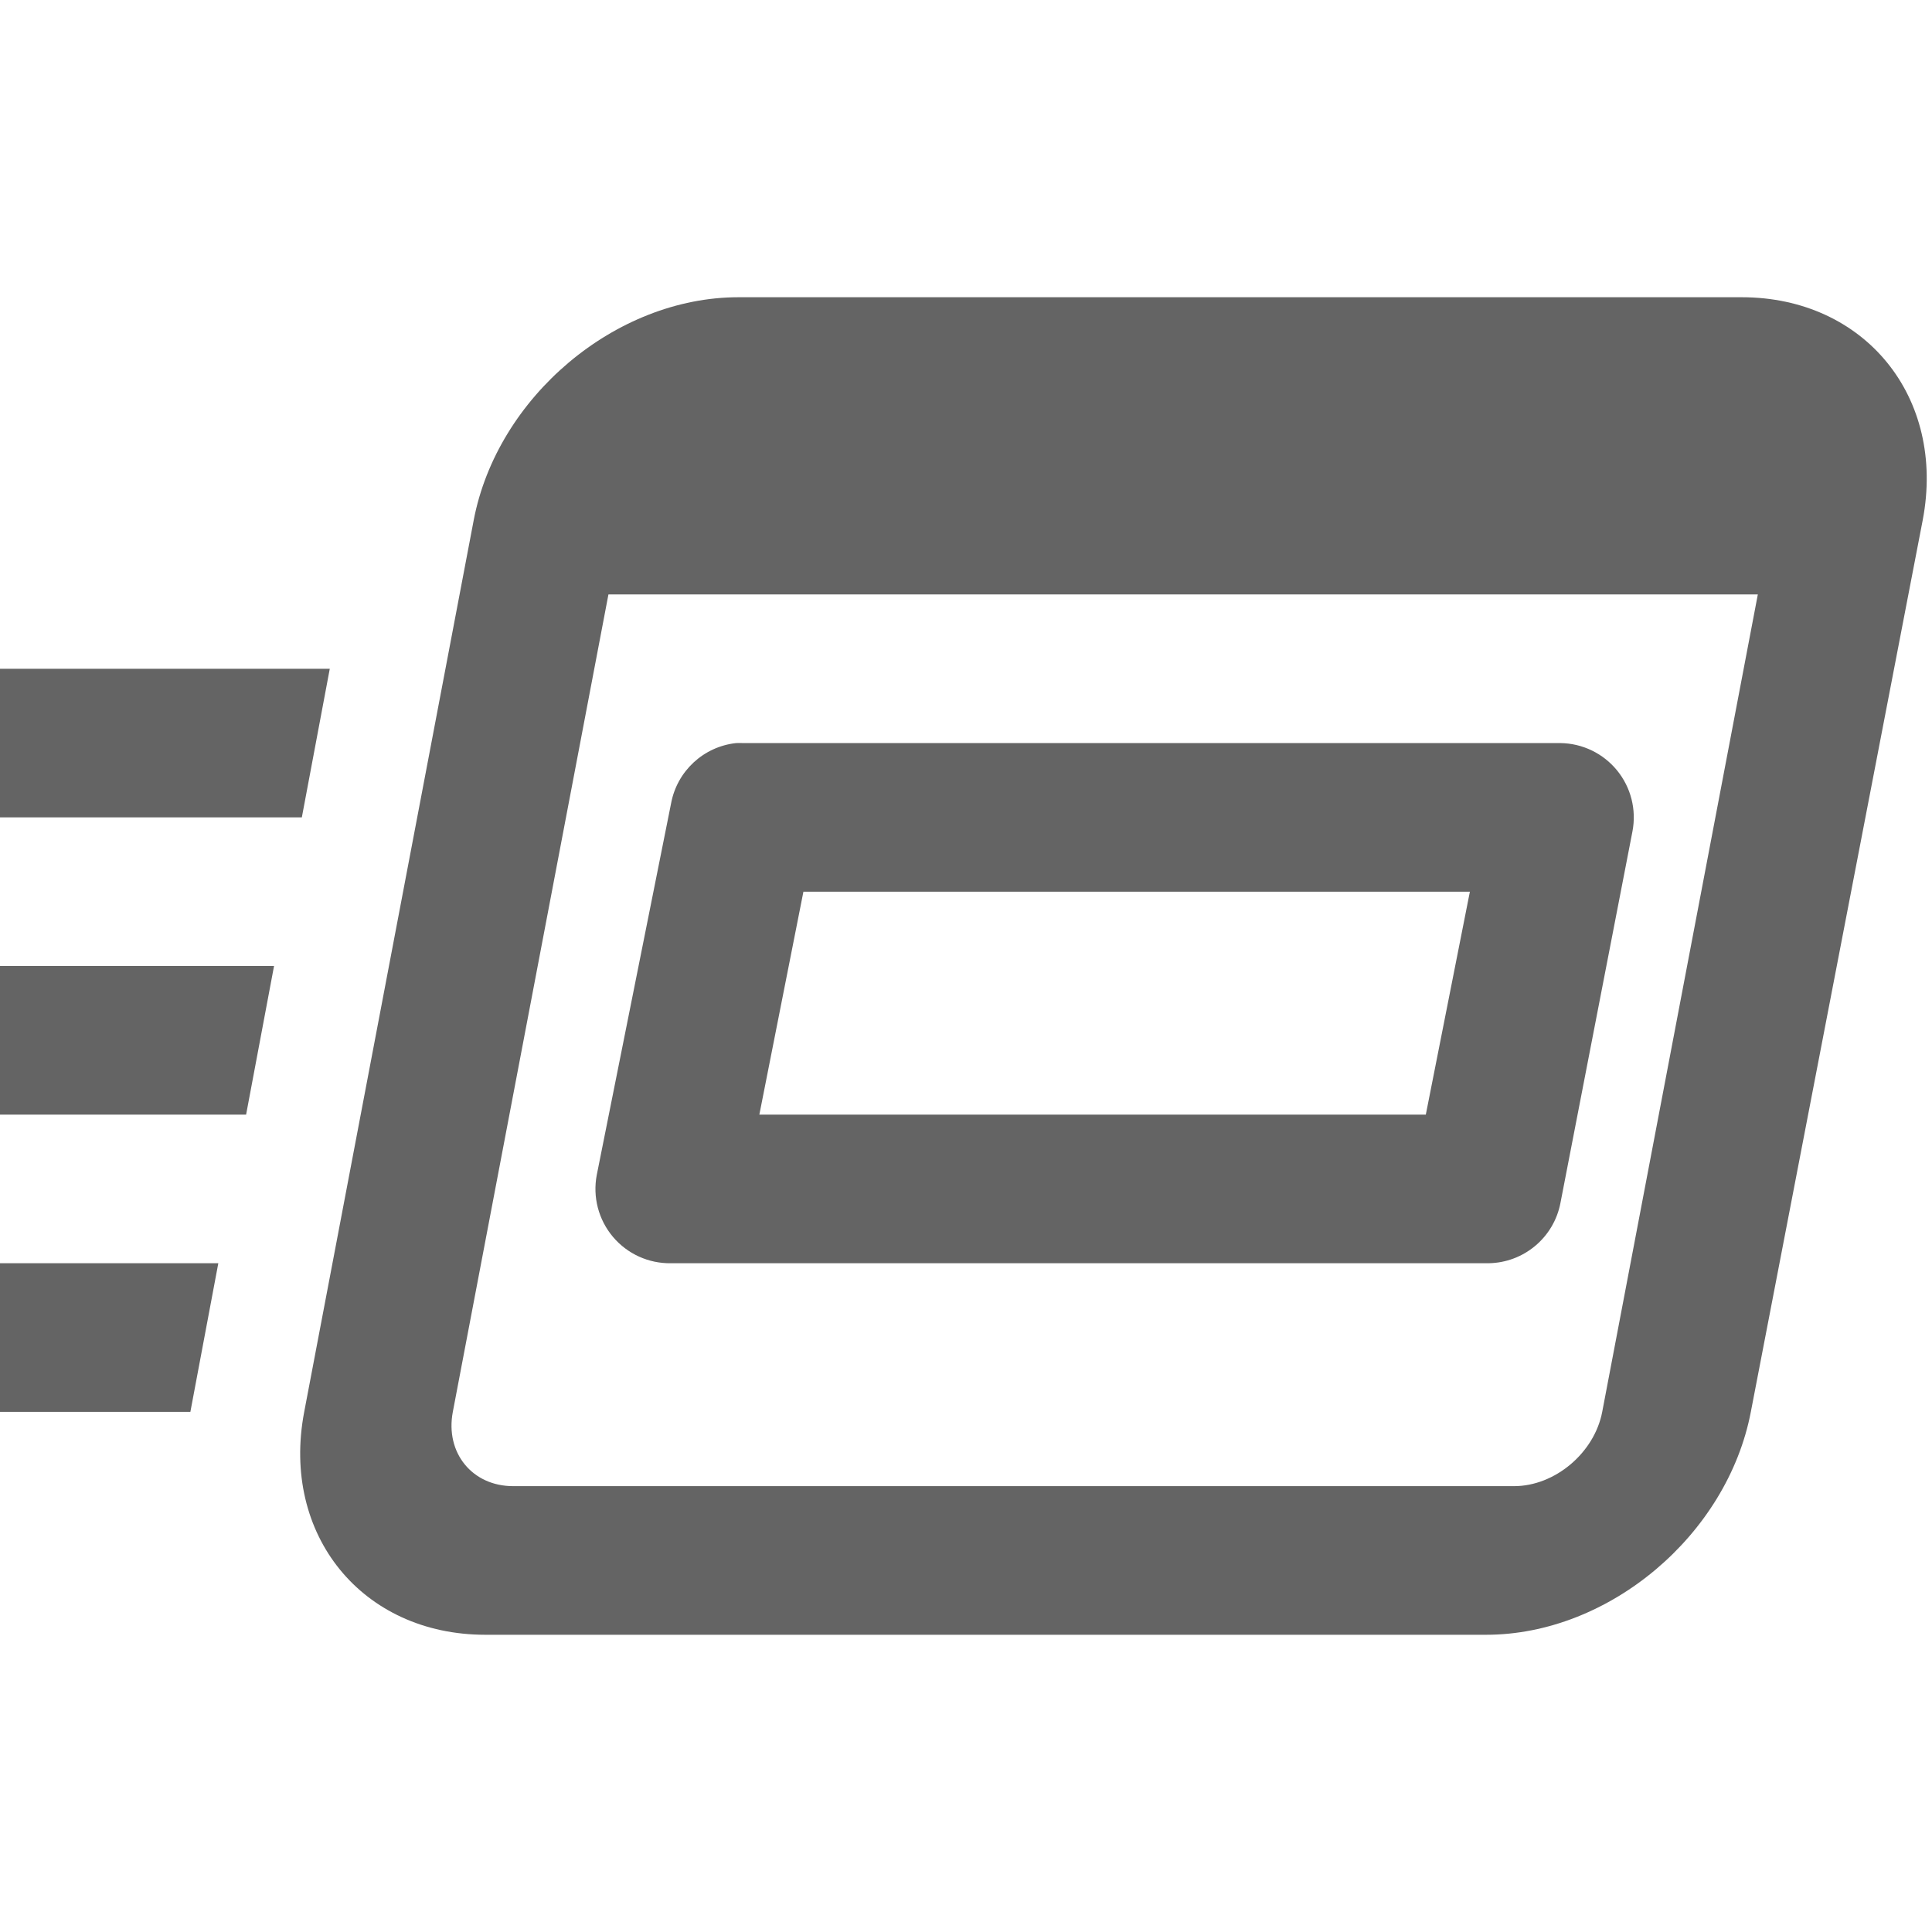
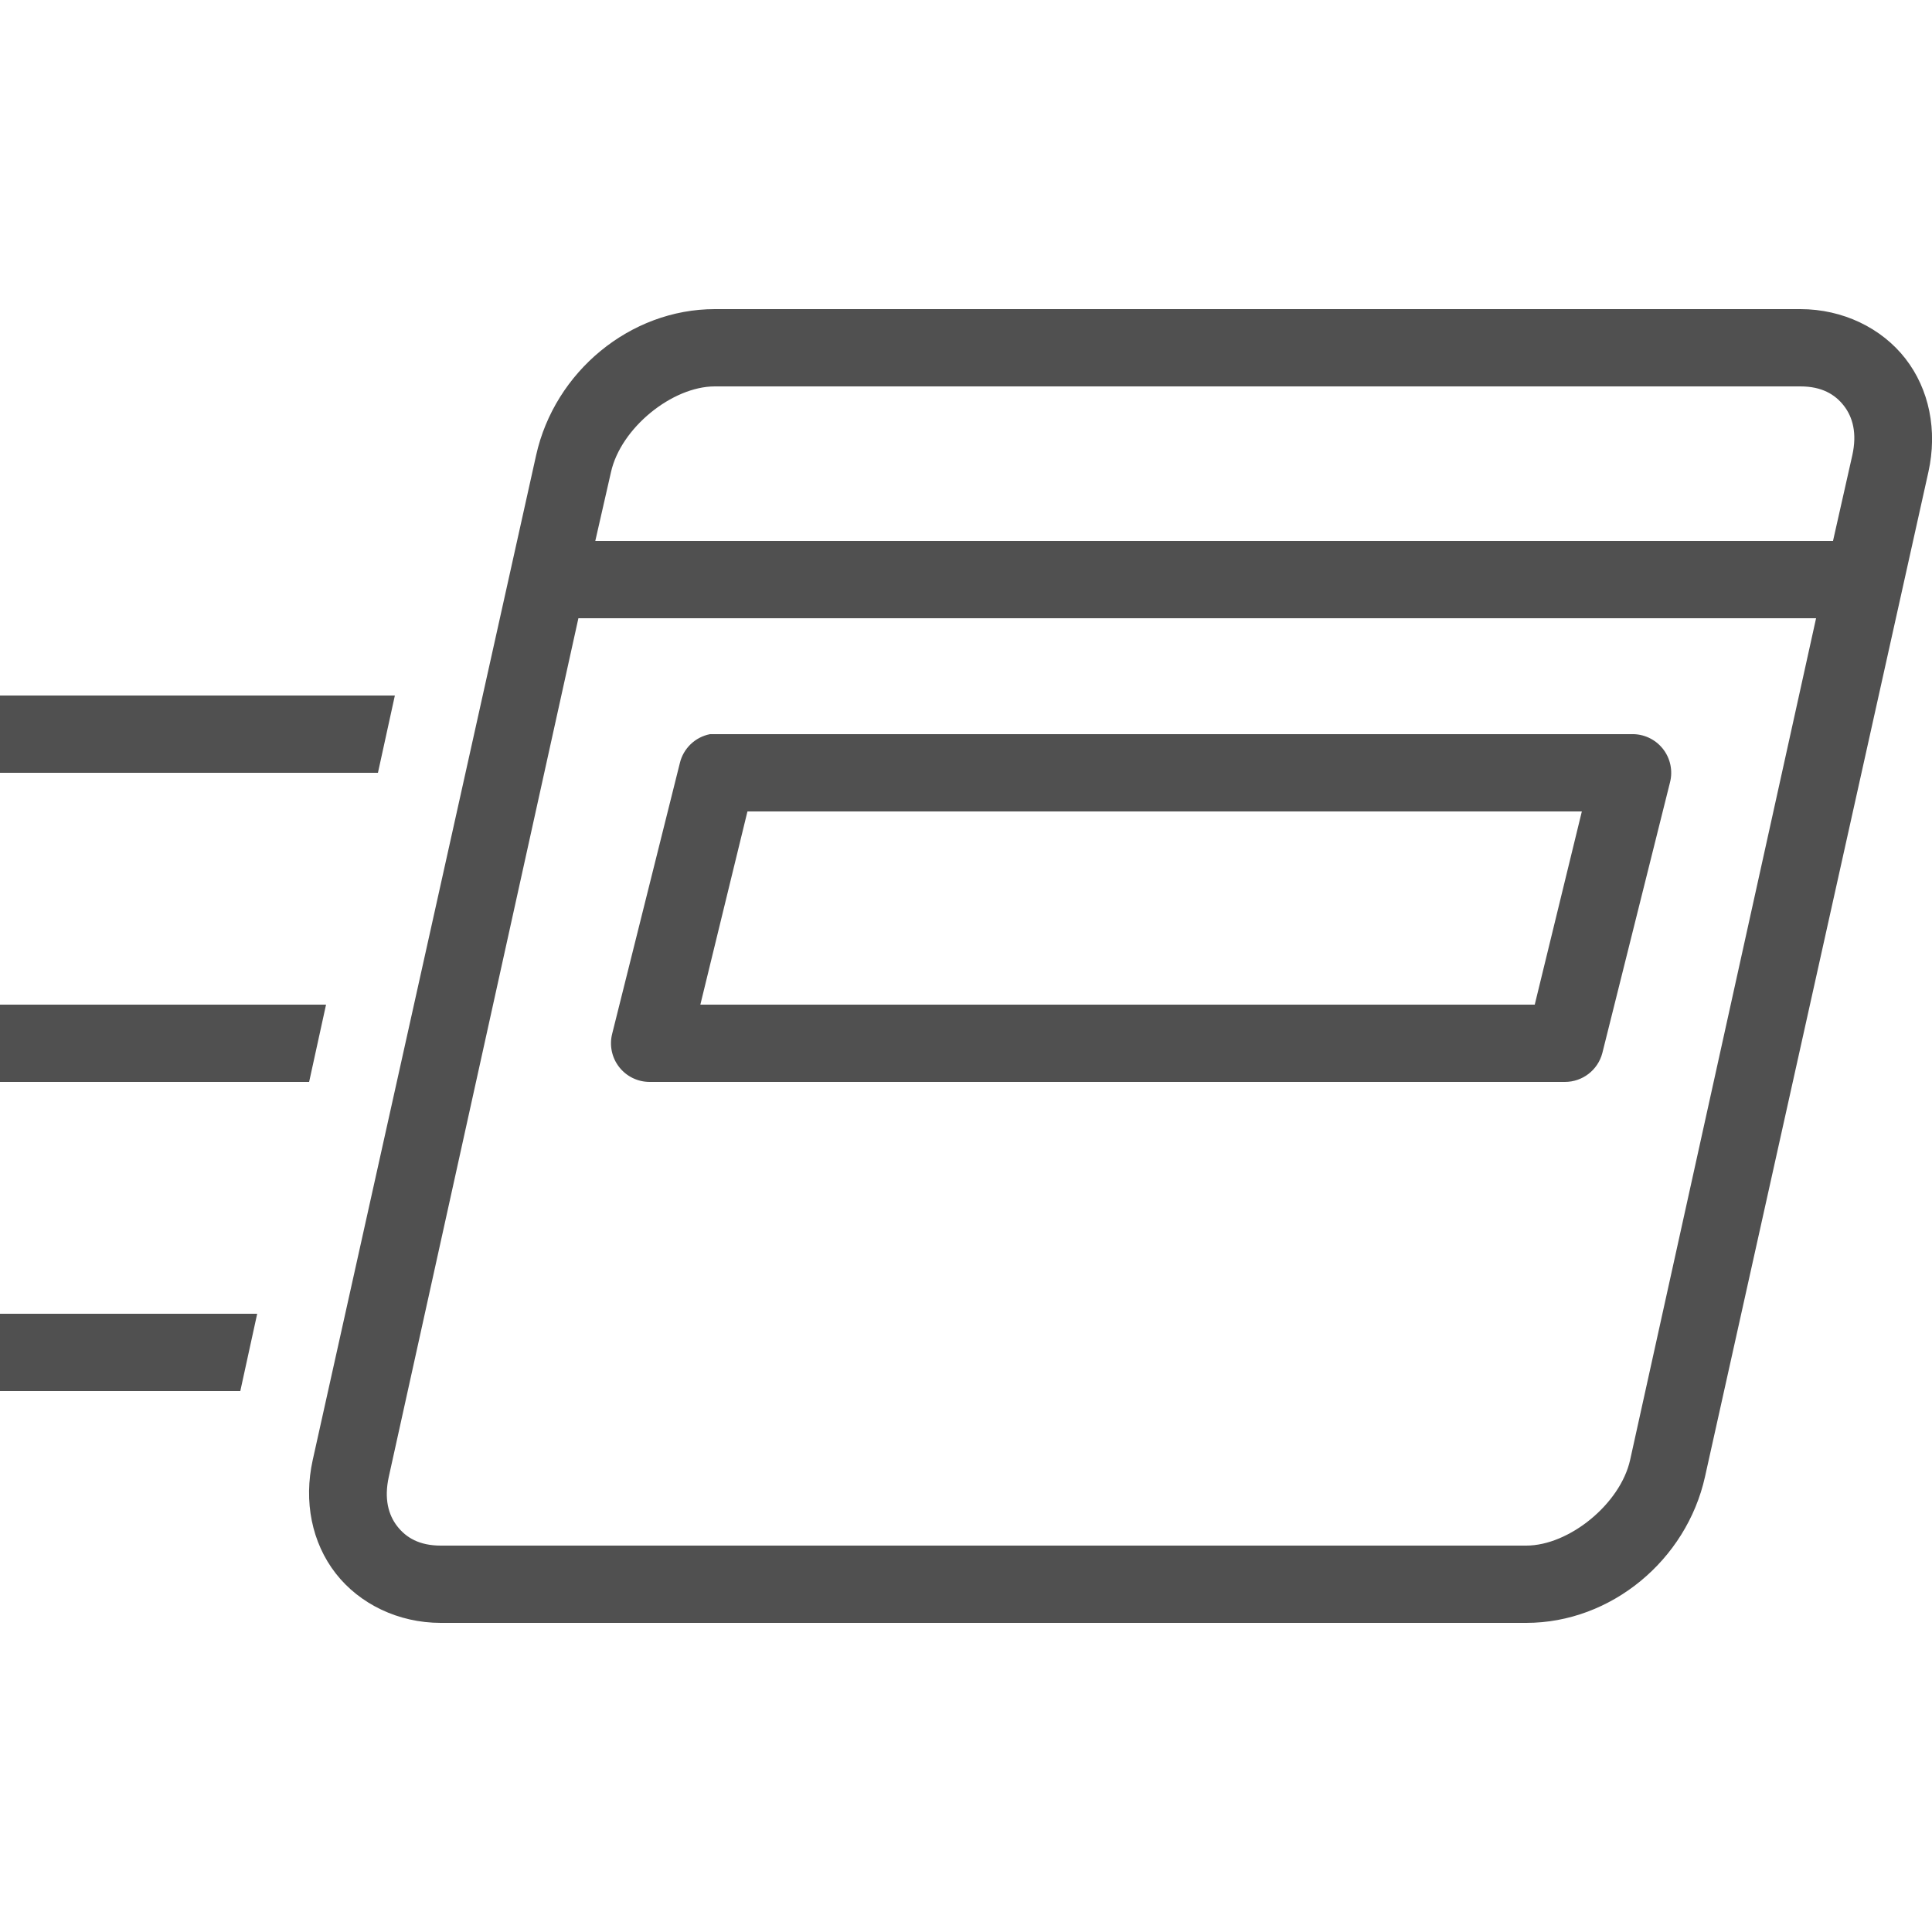
- <svg xmlns="http://www.w3.org/2000/svg" height="26" style="fill:#000000;fill-opacity:0.608" viewBox="0 0 26 26" width="26">
-   <path d="M 9.938 4 C 8.281 4 6.691 5.344 6.375 7 L 4.094 19 C 3.778 20.656 4.875 22 6.531 22 L 20 22 C 21.656 22 23.245 20.656 23.562 19 L 25.875 7 C 26.191 5.344 25.093 4 23.438 4 L 9.938 4 z M 8.188 8 L 23.656 8 L 21.562 19 C 21.457 19.551 20.926 20 20.375 20 L 6.906 20 C 6.355 20 5.989 19.551 6.094 19 L 8.188 8 z M 0 9 L 0 11 L 4.062 11 L 4.438 9 L 0 9 z M 9.906 10 A 1 1 0 0 0 9.031 10.812 L 8.031 15.812 A 1 1 0 0 0 9.031 17 L 20.031 17 A 1 1 0 0 0 21 16.188 L 21.969 11.188 A 1 1 0 0 0 21 10 L 10 10 A 1 1 0 0 0 9.906 10 z M 10.812 12 L 19.781 12 L 19.188 15 L 10.219 15 L 10.812 12 z M 0 13 L 0 15 L 3.312 15 L 3.688 13 L 0 13 z M 0 17 L 0 19 L 2.562 19 L 2.938 17 L 0 17 z" />
+ <svg xmlns="http://www.w3.org/2000/svg" height="50" style="fill:#000000;fill-opacity:0.686" viewBox="0 0 50 50" width="50">
+   <path color="#000" d="M 18.5 8 C 16.305 8 14.354 9.624 13.875 11.781 L 8.094 37.781 C 7.854 38.86 8.071 39.926 8.688 40.719 C 9.304 41.511 10.309 42 11.406 42 L 39.5 42 C 41.695 42 43.646 40.376 44.125 38.219 L 49.906 12.219 C 50.146 11.14 49.929 10.074 49.312 9.281 C 48.696 8.489 47.691 8 46.594 8 L 18.5 8 z M 18.5 10 L 46.594 10 C 47.146 10 47.489 10.205 47.719 10.5 C 47.948 10.795 48.064 11.21 47.938 11.781 L 47.438 14 L 15.406 14 L 15.812 12.219 C 16.066 11.076 17.395 10 18.5 10 z M 14.969 16 L 47 16 L 42.188 37.781 C 41.934 38.924 40.605 40 39.5 40 L 11.406 40 C 10.854 40 10.511 39.795 10.281 39.5 C 10.052 39.205 9.936 38.79 10.062 38.219 L 14.969 16 z M 0 18 L 0 20 L 9.781 20 L 10.219 18 L 0 18 z M 18.375 19 A 1 1 0 0 0 17.594 19.75 L 15.844 26.75 A 1 1 0 0 0 16.812 28 L 40.5 28 A 1 1 0 0 0 41.469 27.25 L 43.219 20.25 A 1 1 0 0 0 42.219 19 L 18.562 19 A 1 1 0 0 0 18.469 19 A 1 1 0 0 0 18.375 19 z M 19.344 21 L 40.938 21 L 39.719 26 L 18.125 26 L 19.344 21 z M 0 26 L 0 28 L 8 28 L 8.438 26 L 0 26 z M 0 34 L 0 36 L 6.219 36 L 6.656 34 L 0 34 z" enable-background="accumulate" font-family="Bitstream Vera Sans" overflow="visible" style="text-indent:0;text-align:start;line-height:normal;text-transform:none;block-progression:tb;-inkscape-font-specification:Bitstream Vera Sans" />
</svg>
